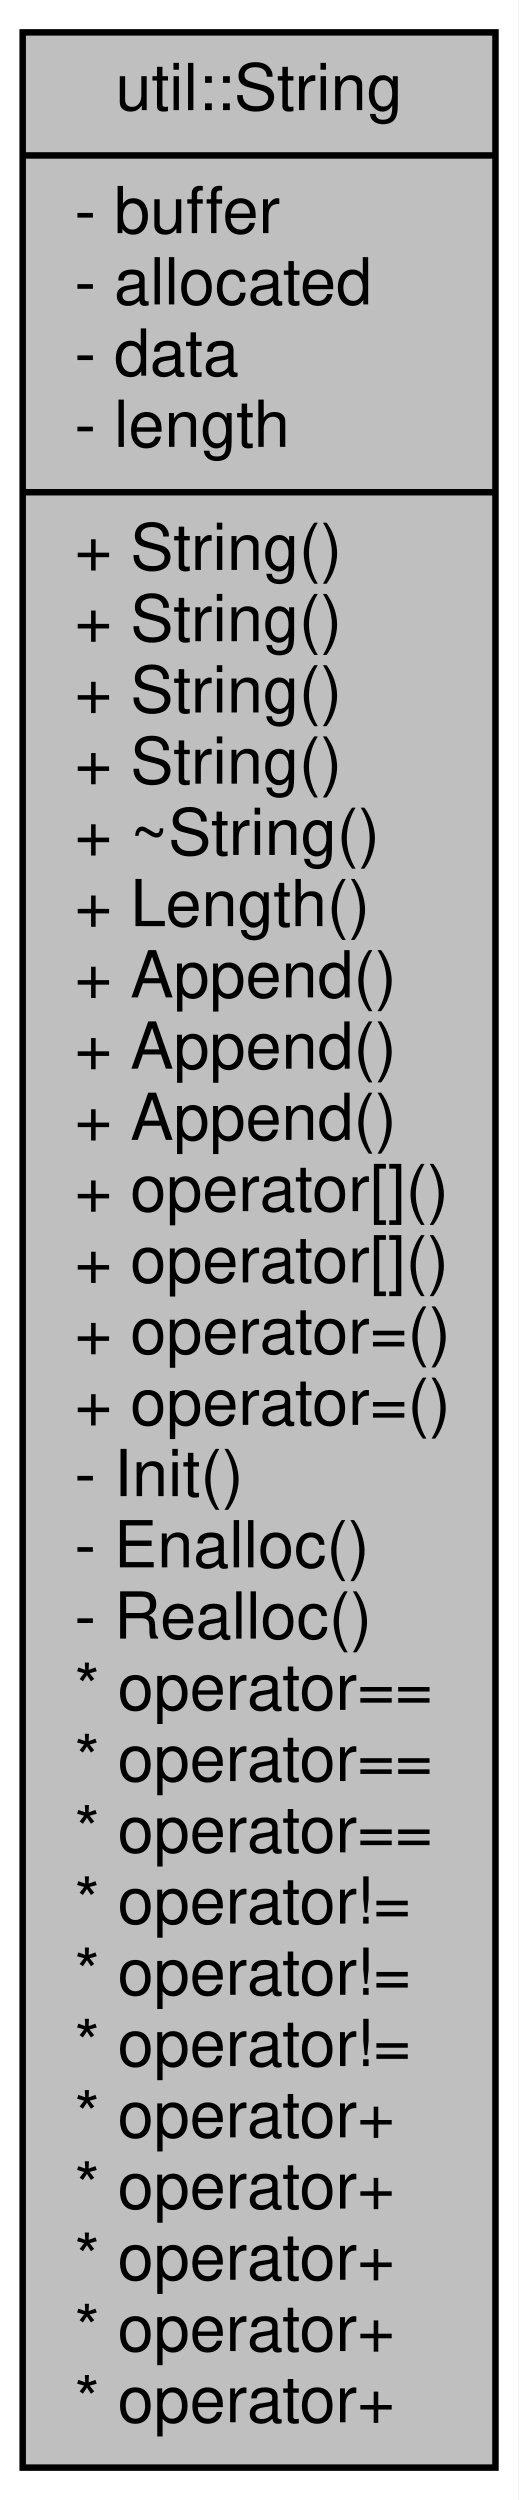
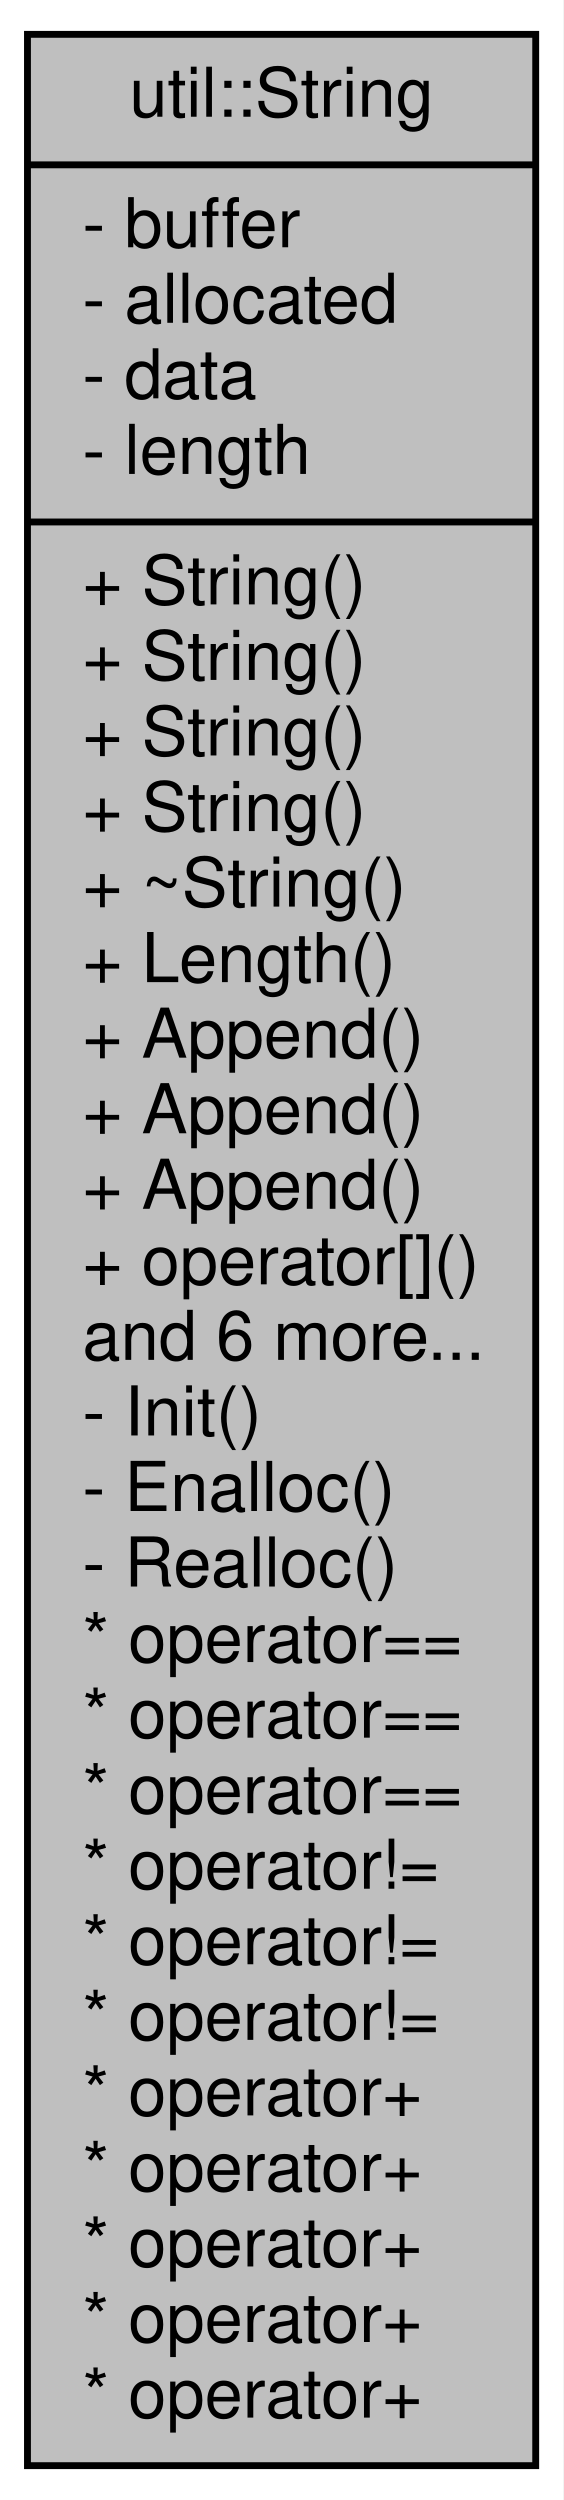
- <svg xmlns="http://www.w3.org/2000/svg" width="80pt" height="386pt" viewBox="0.00 0.00 80.00 386.00">
-   <g id="graph0" class="graph" transform="scale(1 1) rotate(0) translate(4 382)">
-     <polygon fill="white" stroke="none" points="-4,4 -4,-382 76,-382 76,4 -4,4" />
+ <svg xmlns="http://www.w3.org/2000/svg" width="82pt" height="364pt" viewBox="0.00 0.00 82.00 364.00">
+   <g id="graph0" class="graph" transform="scale(1 1) rotate(0) translate(4 360)">
+     <polygon fill="white" stroke="none" points="-4,4 -4,-360 78,-360 78,4 -4,4" />
    <g id="node1" class="node">
-       <polygon fill="#bfbfbf" stroke="black" points="-0.5,-1 -0.5,-377 72.5,-377 72.5,-1 -0.5,-1" />
-       <text text-anchor="middle" x="36" y="-365" font-family="Helvetica,sans-Serif" font-size="10.00">util::String</text>
-       <polyline fill="none" stroke="black" points="-0.5,-358 72.5,-358 " />
-       <text text-anchor="start" x="7.5" y="-346" font-family="Helvetica,sans-Serif" font-size="10.00">- buffer</text>
-       <text text-anchor="start" x="7.5" y="-335" font-family="Helvetica,sans-Serif" font-size="10.00">- allocated</text>
-       <text text-anchor="start" x="7.5" y="-324" font-family="Helvetica,sans-Serif" font-size="10.00">- data</text>
-       <text text-anchor="start" x="7.5" y="-313" font-family="Helvetica,sans-Serif" font-size="10.00">- length</text>
-       <polyline fill="none" stroke="black" points="-0.5,-306 72.5,-306 " />
-       <text text-anchor="start" x="7.5" y="-294" font-family="Helvetica,sans-Serif" font-size="10.00">+ String()</text>
-       <text text-anchor="start" x="7.5" y="-283" font-family="Helvetica,sans-Serif" font-size="10.00">+ String()</text>
-       <text text-anchor="start" x="7.5" y="-272" font-family="Helvetica,sans-Serif" font-size="10.00">+ String()</text>
-       <text text-anchor="start" x="7.5" y="-261" font-family="Helvetica,sans-Serif" font-size="10.00">+ String()</text>
-       <text text-anchor="start" x="7.5" y="-250" font-family="Helvetica,sans-Serif" font-size="10.00">+ ~String()</text>
-       <text text-anchor="start" x="7.5" y="-239" font-family="Helvetica,sans-Serif" font-size="10.00">+ Length()</text>
-       <text text-anchor="start" x="7.5" y="-228" font-family="Helvetica,sans-Serif" font-size="10.00">+ Append()</text>
-       <text text-anchor="start" x="7.5" y="-217" font-family="Helvetica,sans-Serif" font-size="10.00">+ Append()</text>
-       <text text-anchor="start" x="7.5" y="-206" font-family="Helvetica,sans-Serif" font-size="10.00">+ Append()</text>
-       <text text-anchor="start" x="7.5" y="-195" font-family="Helvetica,sans-Serif" font-size="10.00">+ operator[]()</text>
-       <text text-anchor="start" x="7.5" y="-184" font-family="Helvetica,sans-Serif" font-size="10.00">+ operator[]()</text>
-       <text text-anchor="start" x="7.5" y="-173" font-family="Helvetica,sans-Serif" font-size="10.00">+ operator=()</text>
-       <text text-anchor="start" x="7.5" y="-162" font-family="Helvetica,sans-Serif" font-size="10.00">+ operator=()</text>
-       <text text-anchor="start" x="7.5" y="-151" font-family="Helvetica,sans-Serif" font-size="10.00">- Init()</text>
-       <text text-anchor="start" x="7.5" y="-140" font-family="Helvetica,sans-Serif" font-size="10.00">- Enalloc()</text>
-       <text text-anchor="start" x="7.5" y="-129" font-family="Helvetica,sans-Serif" font-size="10.00">- Realloc()</text>
-       <text text-anchor="start" x="7.5" y="-118" font-family="Helvetica,sans-Serif" font-size="10.00">* operator==</text>
-       <text text-anchor="start" x="7.5" y="-107" font-family="Helvetica,sans-Serif" font-size="10.00">* operator==</text>
-       <text text-anchor="start" x="7.5" y="-96" font-family="Helvetica,sans-Serif" font-size="10.00">* operator==</text>
-       <text text-anchor="start" x="7.5" y="-85" font-family="Helvetica,sans-Serif" font-size="10.00">* operator!=</text>
-       <text text-anchor="start" x="7.5" y="-74" font-family="Helvetica,sans-Serif" font-size="10.00">* operator!=</text>
-       <text text-anchor="start" x="7.5" y="-63" font-family="Helvetica,sans-Serif" font-size="10.00">* operator!=</text>
-       <text text-anchor="start" x="7.5" y="-52" font-family="Helvetica,sans-Serif" font-size="10.00">* operator+</text>
-       <text text-anchor="start" x="7.5" y="-41" font-family="Helvetica,sans-Serif" font-size="10.00">* operator+</text>
-       <text text-anchor="start" x="7.5" y="-30" font-family="Helvetica,sans-Serif" font-size="10.00">* operator+</text>
-       <text text-anchor="start" x="7.5" y="-19" font-family="Helvetica,sans-Serif" font-size="10.00">* operator+</text>
-       <text text-anchor="start" x="7.5" y="-8" font-family="Helvetica,sans-Serif" font-size="10.00">* operator+</text>
+       <polygon fill="#bfbfbf" stroke="black" points="0,-1 0,-355 74,-355 74,-1 0,-1" />
+       <text text-anchor="middle" x="37" y="-343" font-family="Helvetica,sans-Serif" font-size="10.00">util::String</text>
+       <polyline fill="none" stroke="black" points="0,-336 74,-336 " />
+       <text text-anchor="start" x="8" y="-324" font-family="Helvetica,sans-Serif" font-size="10.00">- buffer</text>
+       <text text-anchor="start" x="8" y="-313" font-family="Helvetica,sans-Serif" font-size="10.00">- allocated</text>
+       <text text-anchor="start" x="8" y="-302" font-family="Helvetica,sans-Serif" font-size="10.00">- data</text>
+       <text text-anchor="start" x="8" y="-291" font-family="Helvetica,sans-Serif" font-size="10.00">- length</text>
+       <polyline fill="none" stroke="black" points="0,-284 74,-284 " />
+       <text text-anchor="start" x="8" y="-272" font-family="Helvetica,sans-Serif" font-size="10.00">+ String()</text>
+       <text text-anchor="start" x="8" y="-261" font-family="Helvetica,sans-Serif" font-size="10.00">+ String()</text>
+       <text text-anchor="start" x="8" y="-250" font-family="Helvetica,sans-Serif" font-size="10.00">+ String()</text>
+       <text text-anchor="start" x="8" y="-239" font-family="Helvetica,sans-Serif" font-size="10.00">+ String()</text>
+       <text text-anchor="start" x="8" y="-228" font-family="Helvetica,sans-Serif" font-size="10.00">+ ~String()</text>
+       <text text-anchor="start" x="8" y="-217" font-family="Helvetica,sans-Serif" font-size="10.00">+ Length()</text>
+       <text text-anchor="start" x="8" y="-206" font-family="Helvetica,sans-Serif" font-size="10.00">+ Append()</text>
+       <text text-anchor="start" x="8" y="-195" font-family="Helvetica,sans-Serif" font-size="10.00">+ Append()</text>
+       <text text-anchor="start" x="8" y="-184" font-family="Helvetica,sans-Serif" font-size="10.00">+ Append()</text>
+       <text text-anchor="start" x="8" y="-173" font-family="Helvetica,sans-Serif" font-size="10.00">+ operator[]()</text>
+       <text text-anchor="start" x="8" y="-162" font-family="Helvetica,sans-Serif" font-size="10.00">and 6 more...</text>
+       <text text-anchor="start" x="8" y="-151" font-family="Helvetica,sans-Serif" font-size="10.00">- Init()</text>
+       <text text-anchor="start" x="8" y="-140" font-family="Helvetica,sans-Serif" font-size="10.00">- Enalloc()</text>
+       <text text-anchor="start" x="8" y="-129" font-family="Helvetica,sans-Serif" font-size="10.00">- Realloc()</text>
+       <text text-anchor="start" x="8" y="-118" font-family="Helvetica,sans-Serif" font-size="10.00">* operator==</text>
+       <text text-anchor="start" x="8" y="-107" font-family="Helvetica,sans-Serif" font-size="10.00">* operator==</text>
+       <text text-anchor="start" x="8" y="-96" font-family="Helvetica,sans-Serif" font-size="10.00">* operator==</text>
+       <text text-anchor="start" x="8" y="-85" font-family="Helvetica,sans-Serif" font-size="10.00">* operator!=</text>
+       <text text-anchor="start" x="8" y="-74" font-family="Helvetica,sans-Serif" font-size="10.00">* operator!=</text>
+       <text text-anchor="start" x="8" y="-63" font-family="Helvetica,sans-Serif" font-size="10.00">* operator!=</text>
+       <text text-anchor="start" x="8" y="-52" font-family="Helvetica,sans-Serif" font-size="10.00">* operator+</text>
+       <text text-anchor="start" x="8" y="-41" font-family="Helvetica,sans-Serif" font-size="10.00">* operator+</text>
+       <text text-anchor="start" x="8" y="-30" font-family="Helvetica,sans-Serif" font-size="10.00">* operator+</text>
+       <text text-anchor="start" x="8" y="-19" font-family="Helvetica,sans-Serif" font-size="10.00">* operator+</text>
+       <text text-anchor="start" x="8" y="-8" font-family="Helvetica,sans-Serif" font-size="10.00">* operator+</text>
    </g>
  </g>
</svg>
